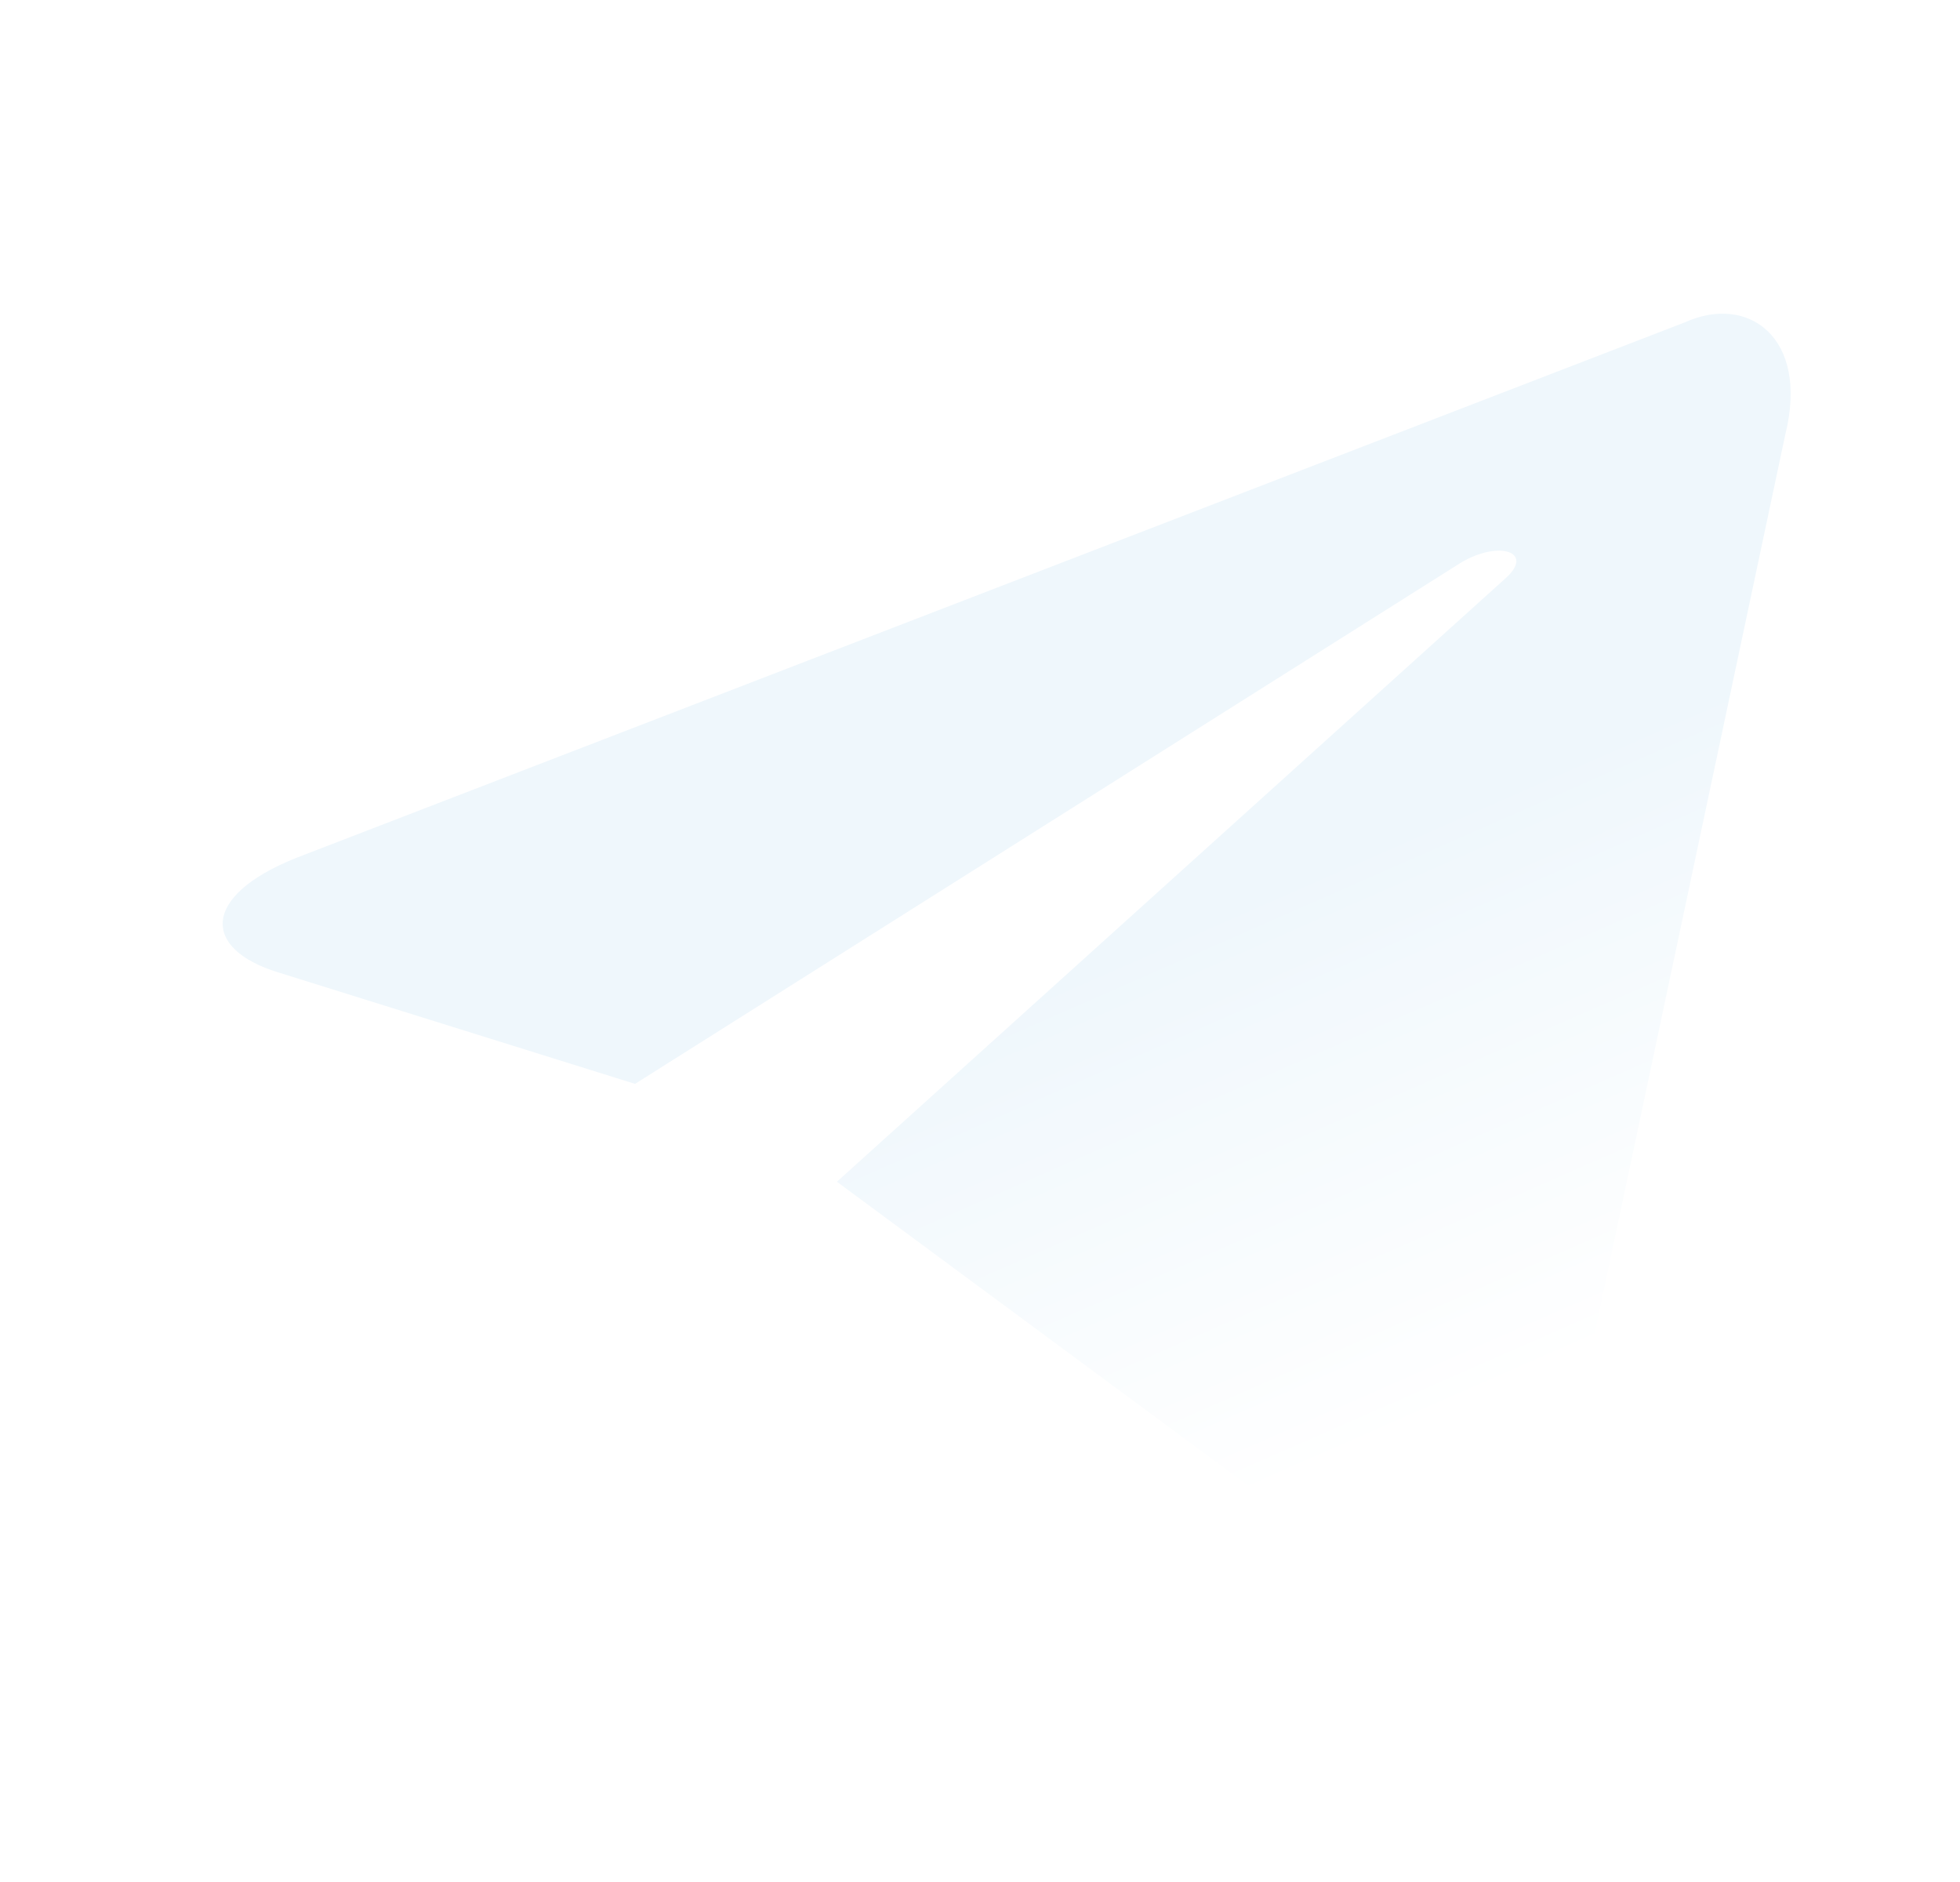
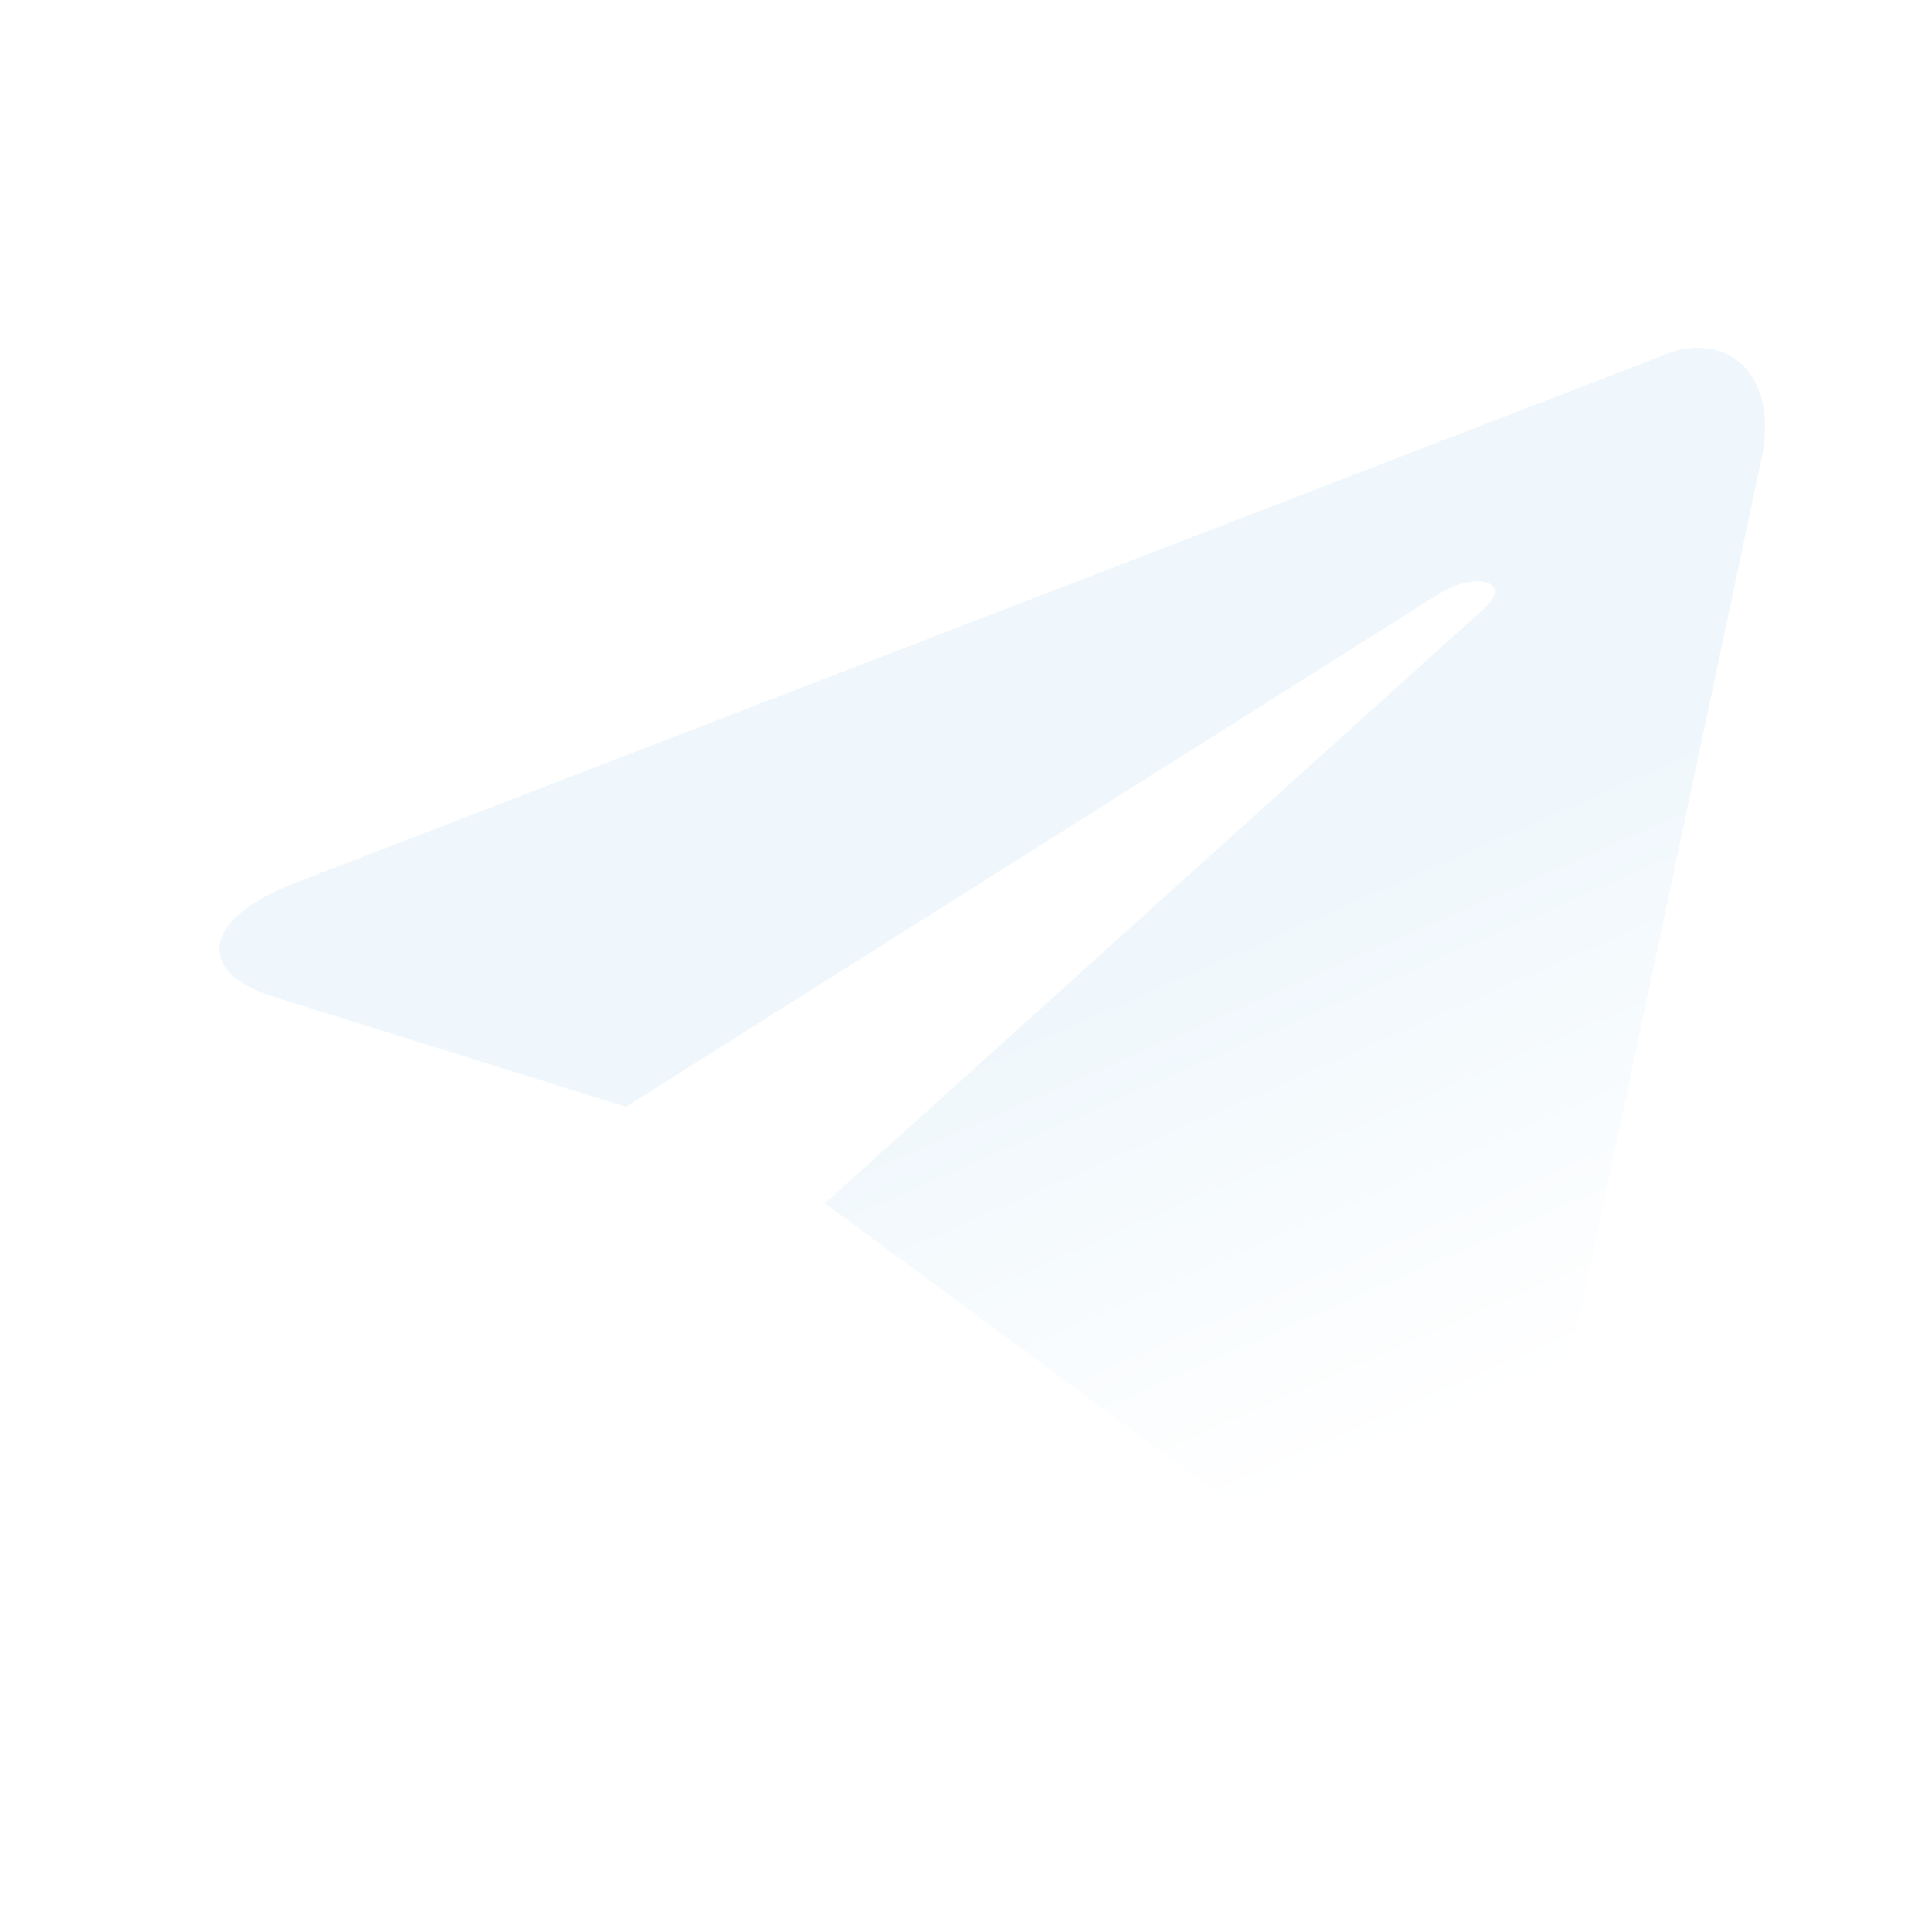
- <svg xmlns="http://www.w3.org/2000/svg" width="25" height="24" viewBox="0 0 25 24" fill="none">
+ <svg xmlns="http://www.w3.org/2000/svg" width="24" height="24" viewBox="0 0 25 24" fill="none">
  <path d="M10.675 15.07L18.087 20.546C18.933 21.013 19.544 20.771 19.754 19.761L22.771 5.544C23.08 4.305 22.299 3.744 21.49 4.111L3.774 10.942C2.565 11.427 2.572 12.102 3.554 12.402L8.1 13.822L18.625 7.181C19.122 6.88 19.578 7.042 19.204 7.374" fill="url(#paint0_linear)" />
  <defs>
    <linearGradient id="paint0_linear" x1="16.04" y1="11.331" x2="18.911" y2="17.87" gradientUnits="userSpaceOnUse">
      <stop stop-color="#EFF7FC" />
      <stop offset="1" stop-color="white" />
    </linearGradient>
  </defs>
</svg>
